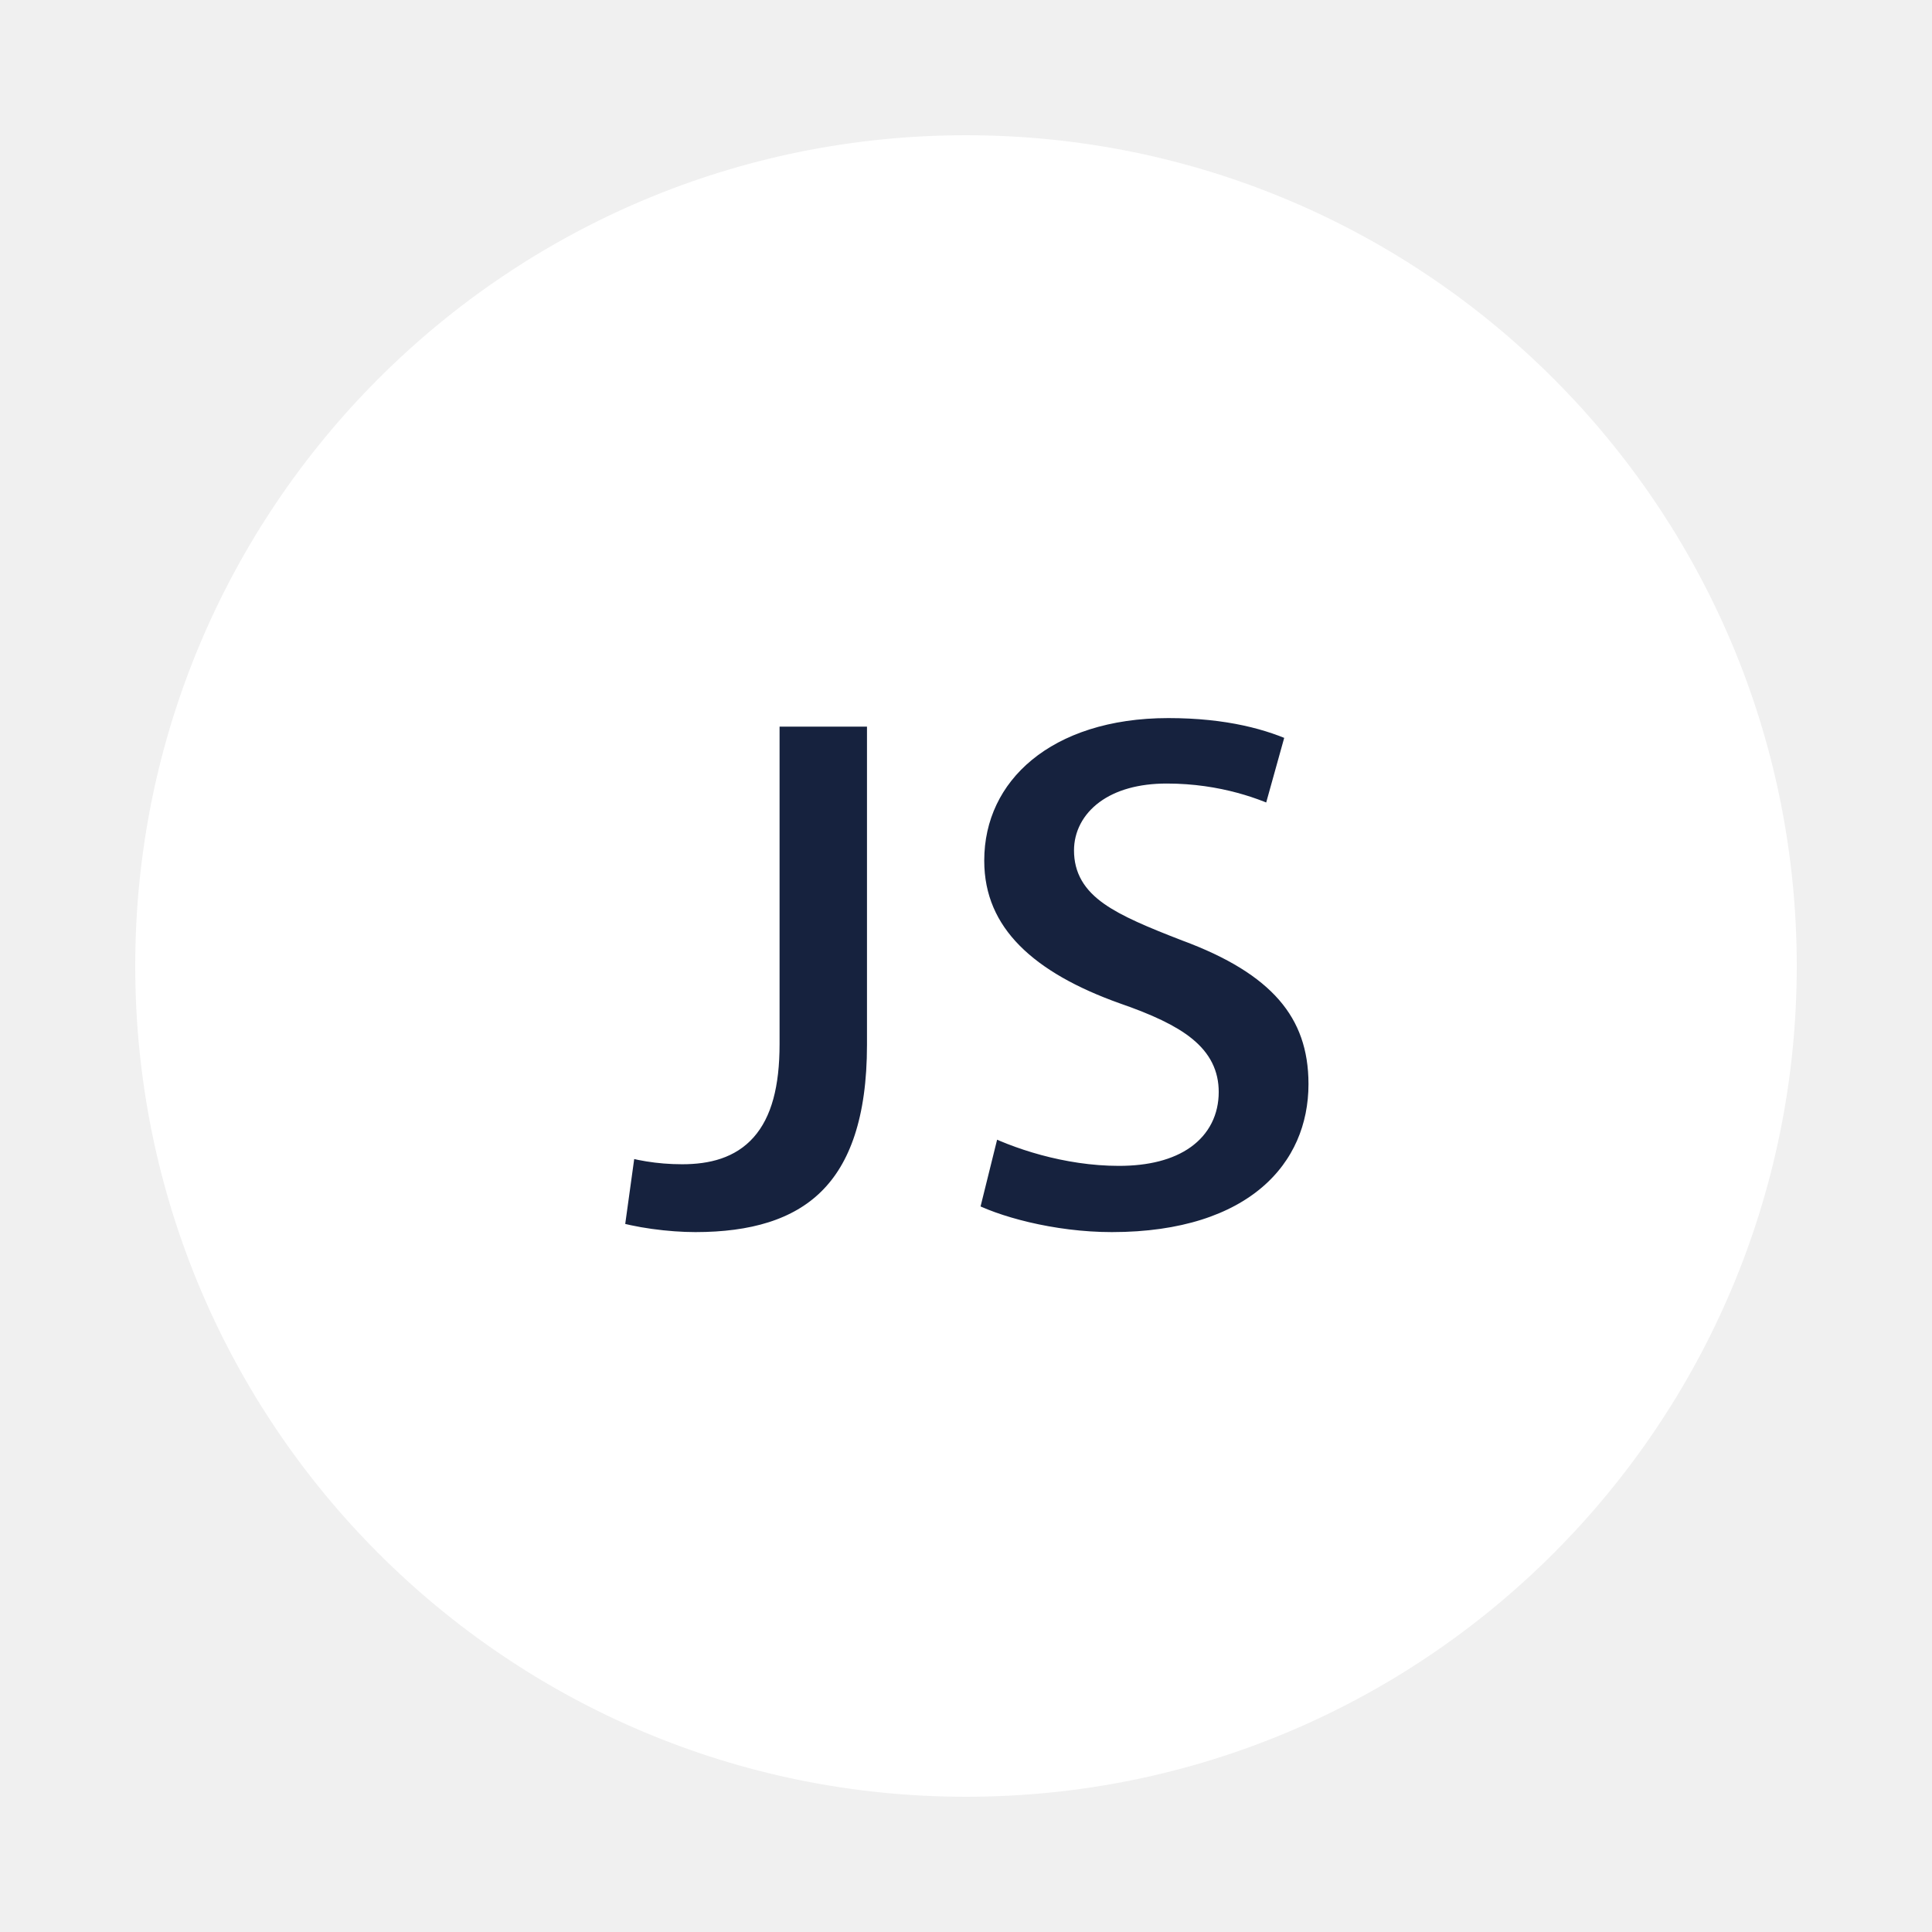
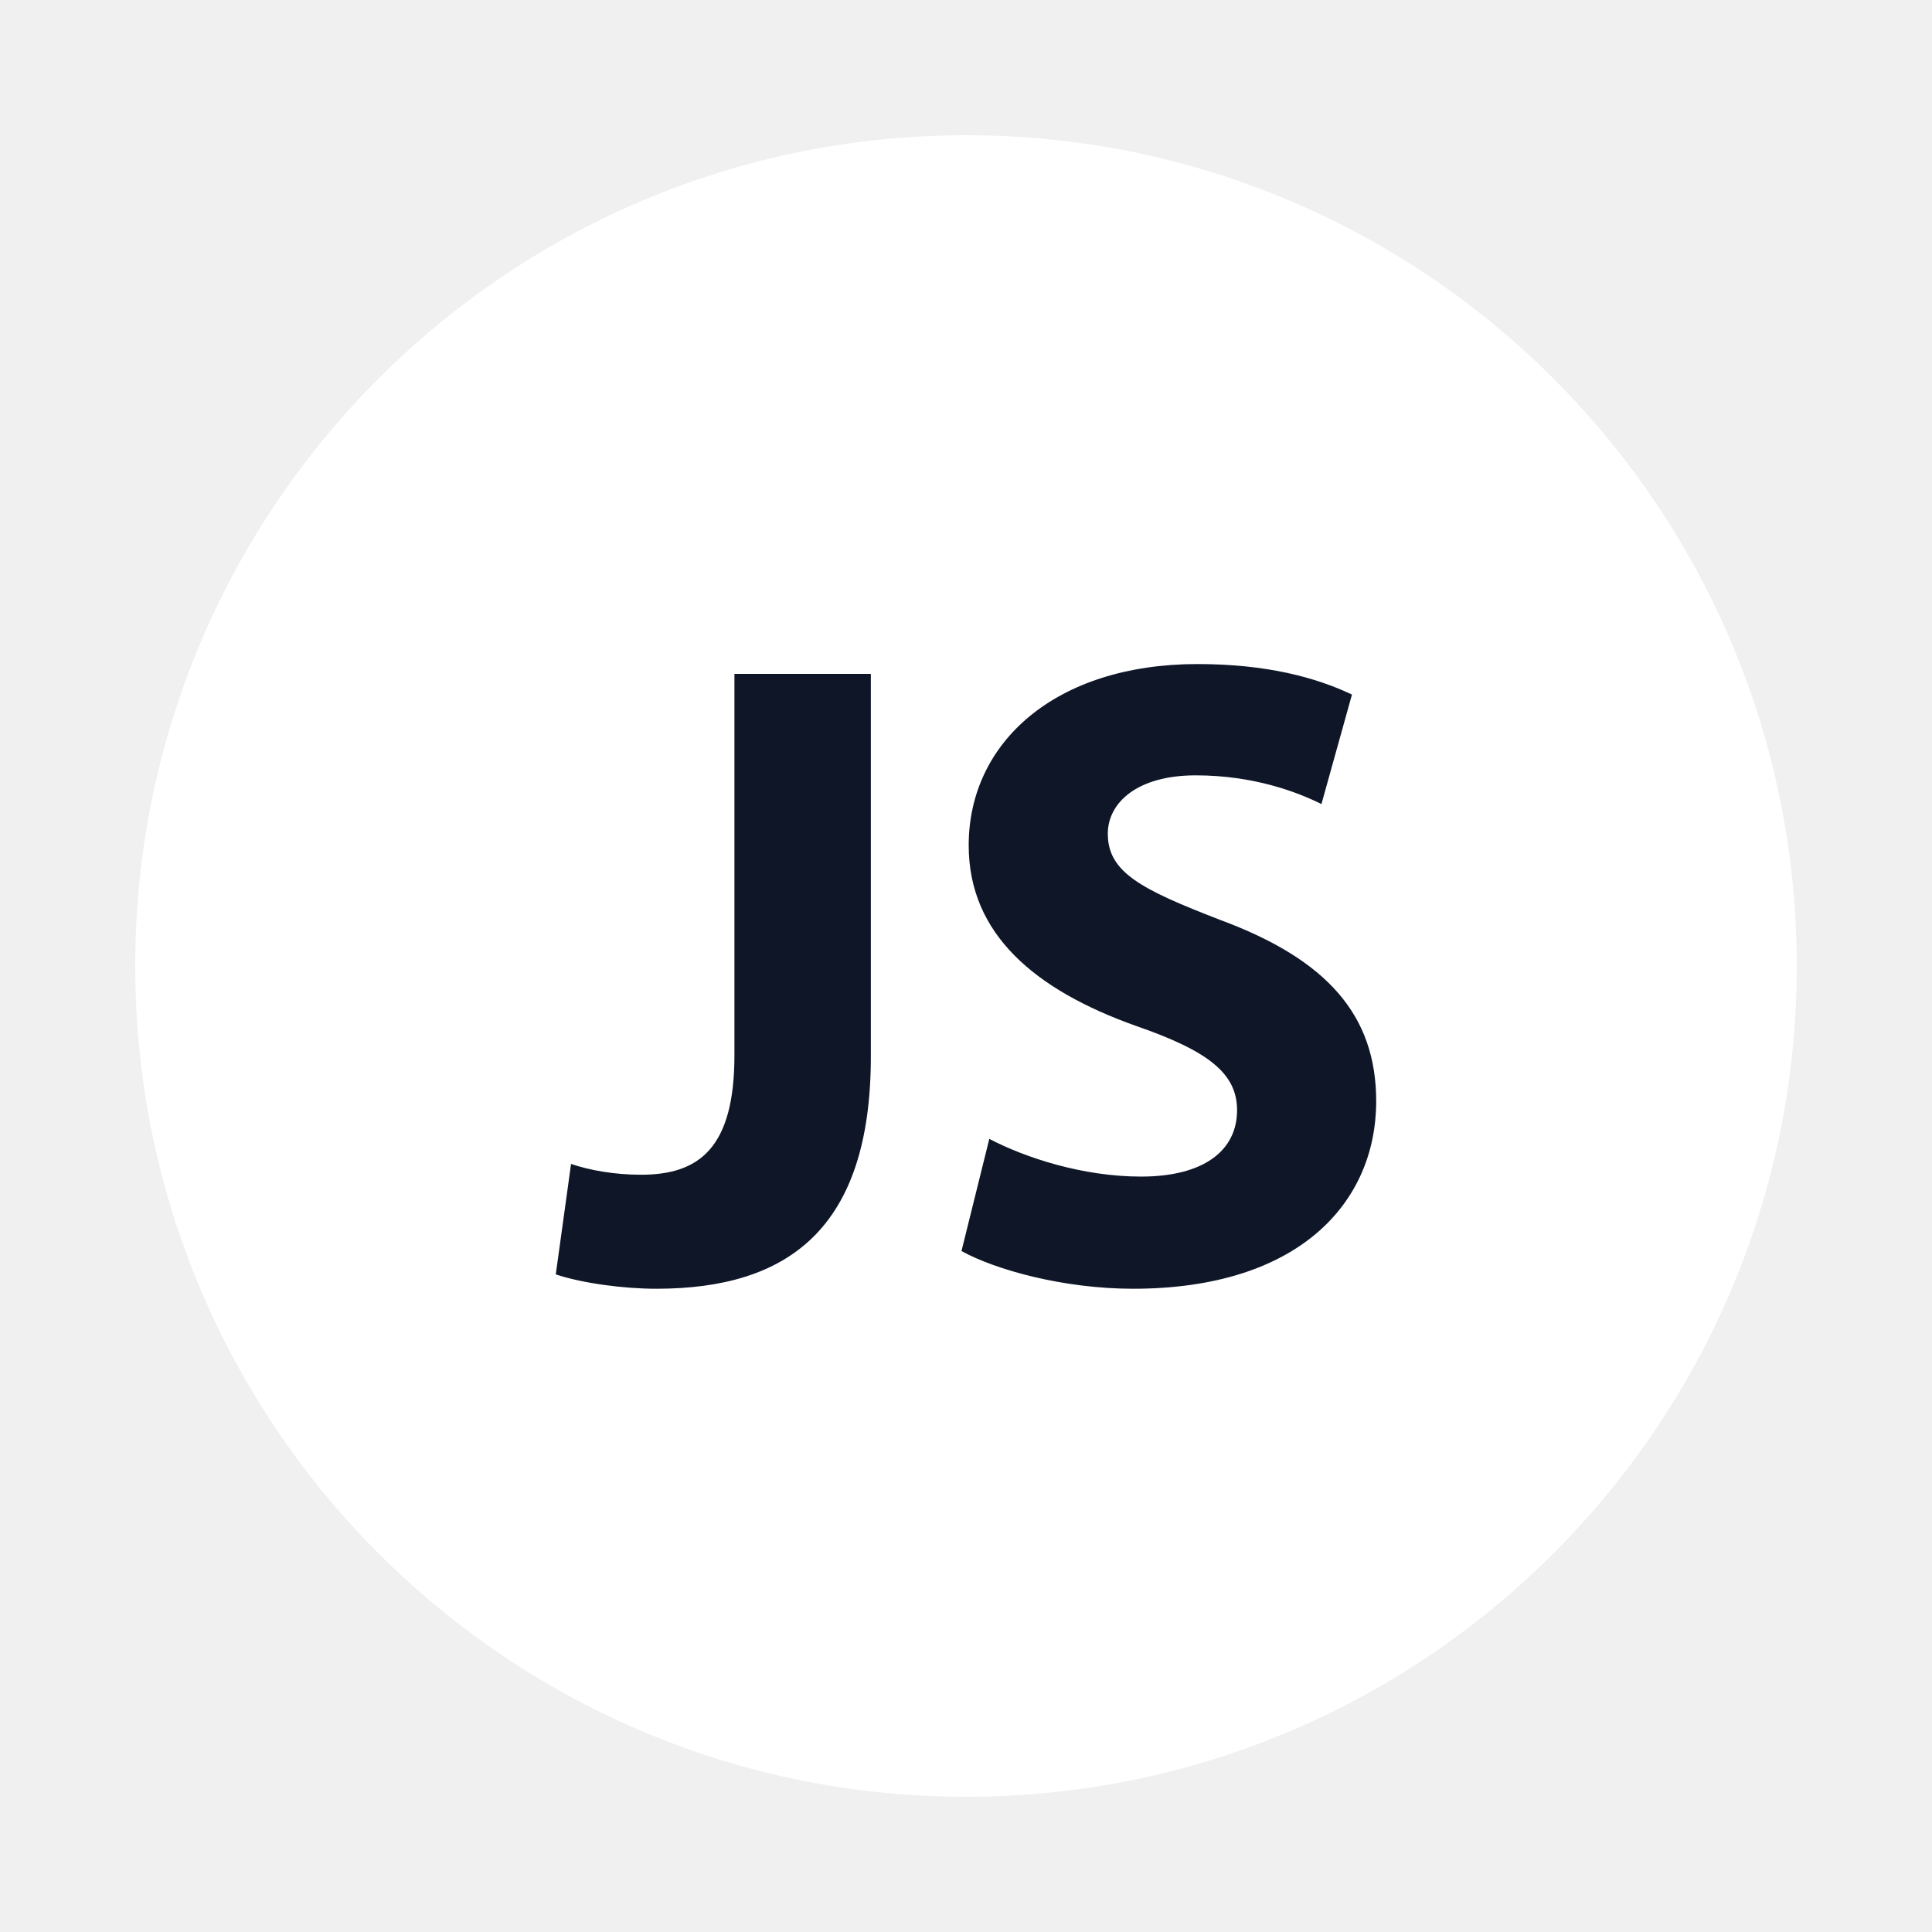
- <svg xmlns="http://www.w3.org/2000/svg" width="800px" height="800px" viewBox="-14.4 -14.4 60.80 60.80" version="1.1" fill="#fff" stroke="#fff">
+ <svg xmlns="http://www.w3.org/2000/svg" width="800px" height="800px" viewBox="-10.56 -10.56 53.12 53.12" version="1.1" fill="#ffffff">
  <g id="SVGRepo_bgCarrier" stroke-width="0" transform="translate(2.24,2.24), scale(0.86)">
-     <rect x="-14.4" y="-14.4" width="60.80" height="60.80" rx="30.4" fill="#fff" strokewidth="0" />
+     <rect x="-10.56" y="-10.56" width="53.12" height="53.12" rx="26.56" fill="#fff" strokewidth="0" />
  </g>
  <g id="SVGRepo_tracerCarrier" stroke-linecap="round" stroke-linejoin="round" />
  <g id="SVGRepo_iconCarrier">
-     <path fill="#16223E" d="M9.633 7.968h3.751v10.514c0 4.738-2.271 6.392-5.899 6.392-0.888 0-2.024-0.148-2.764-0.395l0.42-3.036c0.518 0.173 1.185 0.296 1.925 0.296 1.58 0 2.567-0.716 2.567-3.282v-10.489zM16.641 20.753c0.987 0.518 2.567 1.037 4.171 1.037 1.728 0 2.641-0.716 2.641-1.826 0-1.012-0.79-1.629-2.789-2.32-2.764-0.987-4.59-2.517-4.59-4.961 0-2.838 2.394-4.985 6.293-4.985 1.9 0 3.258 0.37 4.245 0.839l-0.839 3.011c-0.642-0.321-1.851-0.79-3.455-0.79-1.629 0-2.419 0.765-2.419 1.604 0 1.061 0.913 1.53 3.085 2.369 2.937 1.086 4.294 2.616 4.294 4.985 0 2.789-2.122 5.158-6.688 5.158-1.9 0-3.776-0.518-4.714-1.037l0.765-3.085z" />
+     <path fill="#0E1628" d="M9.633 7.968h3.751v10.514c0 4.738-2.271 6.392-5.899 6.392-0.888 0-2.024-0.148-2.764-0.395l0.42-3.036c0.518 0.173 1.185 0.296 1.925 0.296 1.58 0 2.567-0.716 2.567-3.282v-10.489zM16.641 20.753c0.987 0.518 2.567 1.037 4.171 1.037 1.728 0 2.641-0.716 2.641-1.826 0-1.012-0.79-1.629-2.789-2.32-2.764-0.987-4.59-2.517-4.59-4.961 0-2.838 2.394-4.985 6.293-4.985 1.9 0 3.258 0.37 4.245 0.839l-0.839 3.011c-0.642-0.321-1.851-0.79-3.455-0.79-1.629 0-2.419 0.765-2.419 1.604 0 1.061 0.913 1.53 3.085 2.369 2.937 1.086 4.294 2.616 4.294 4.985 0 2.789-2.122 5.158-6.688 5.158-1.9 0-3.776-0.518-4.714-1.037l0.765-3.085z" />
  </g>
</svg>
